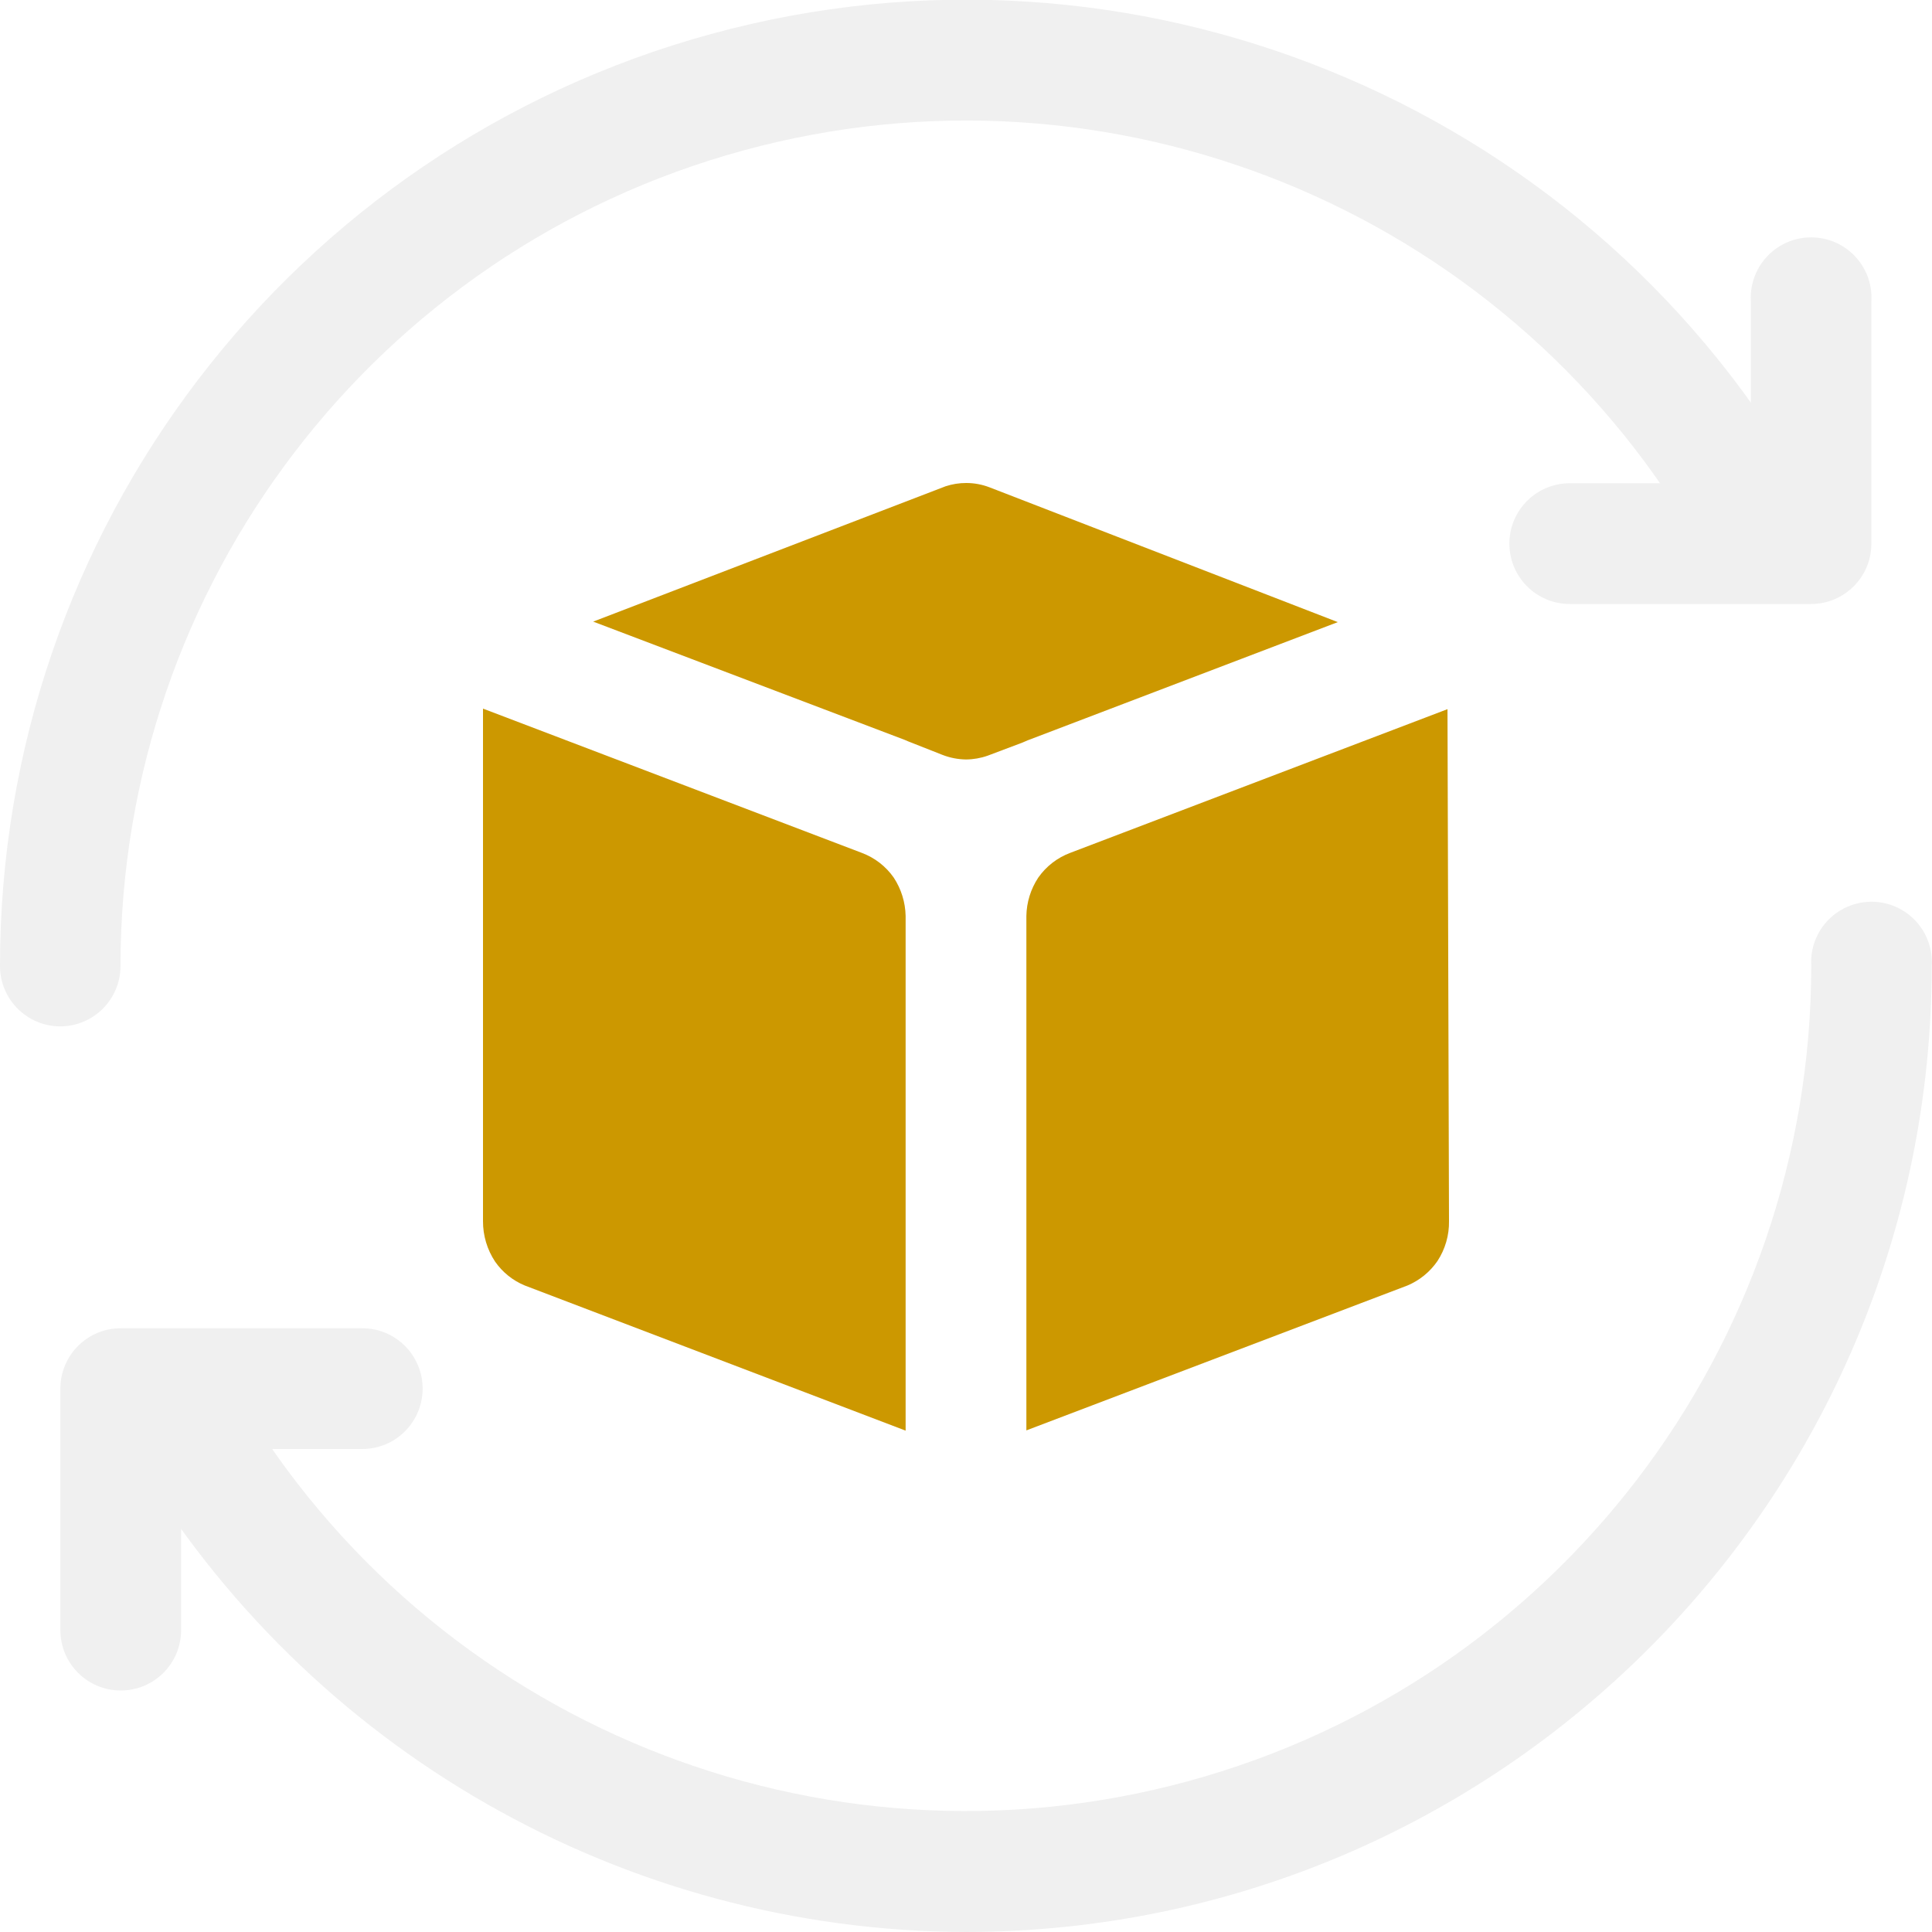
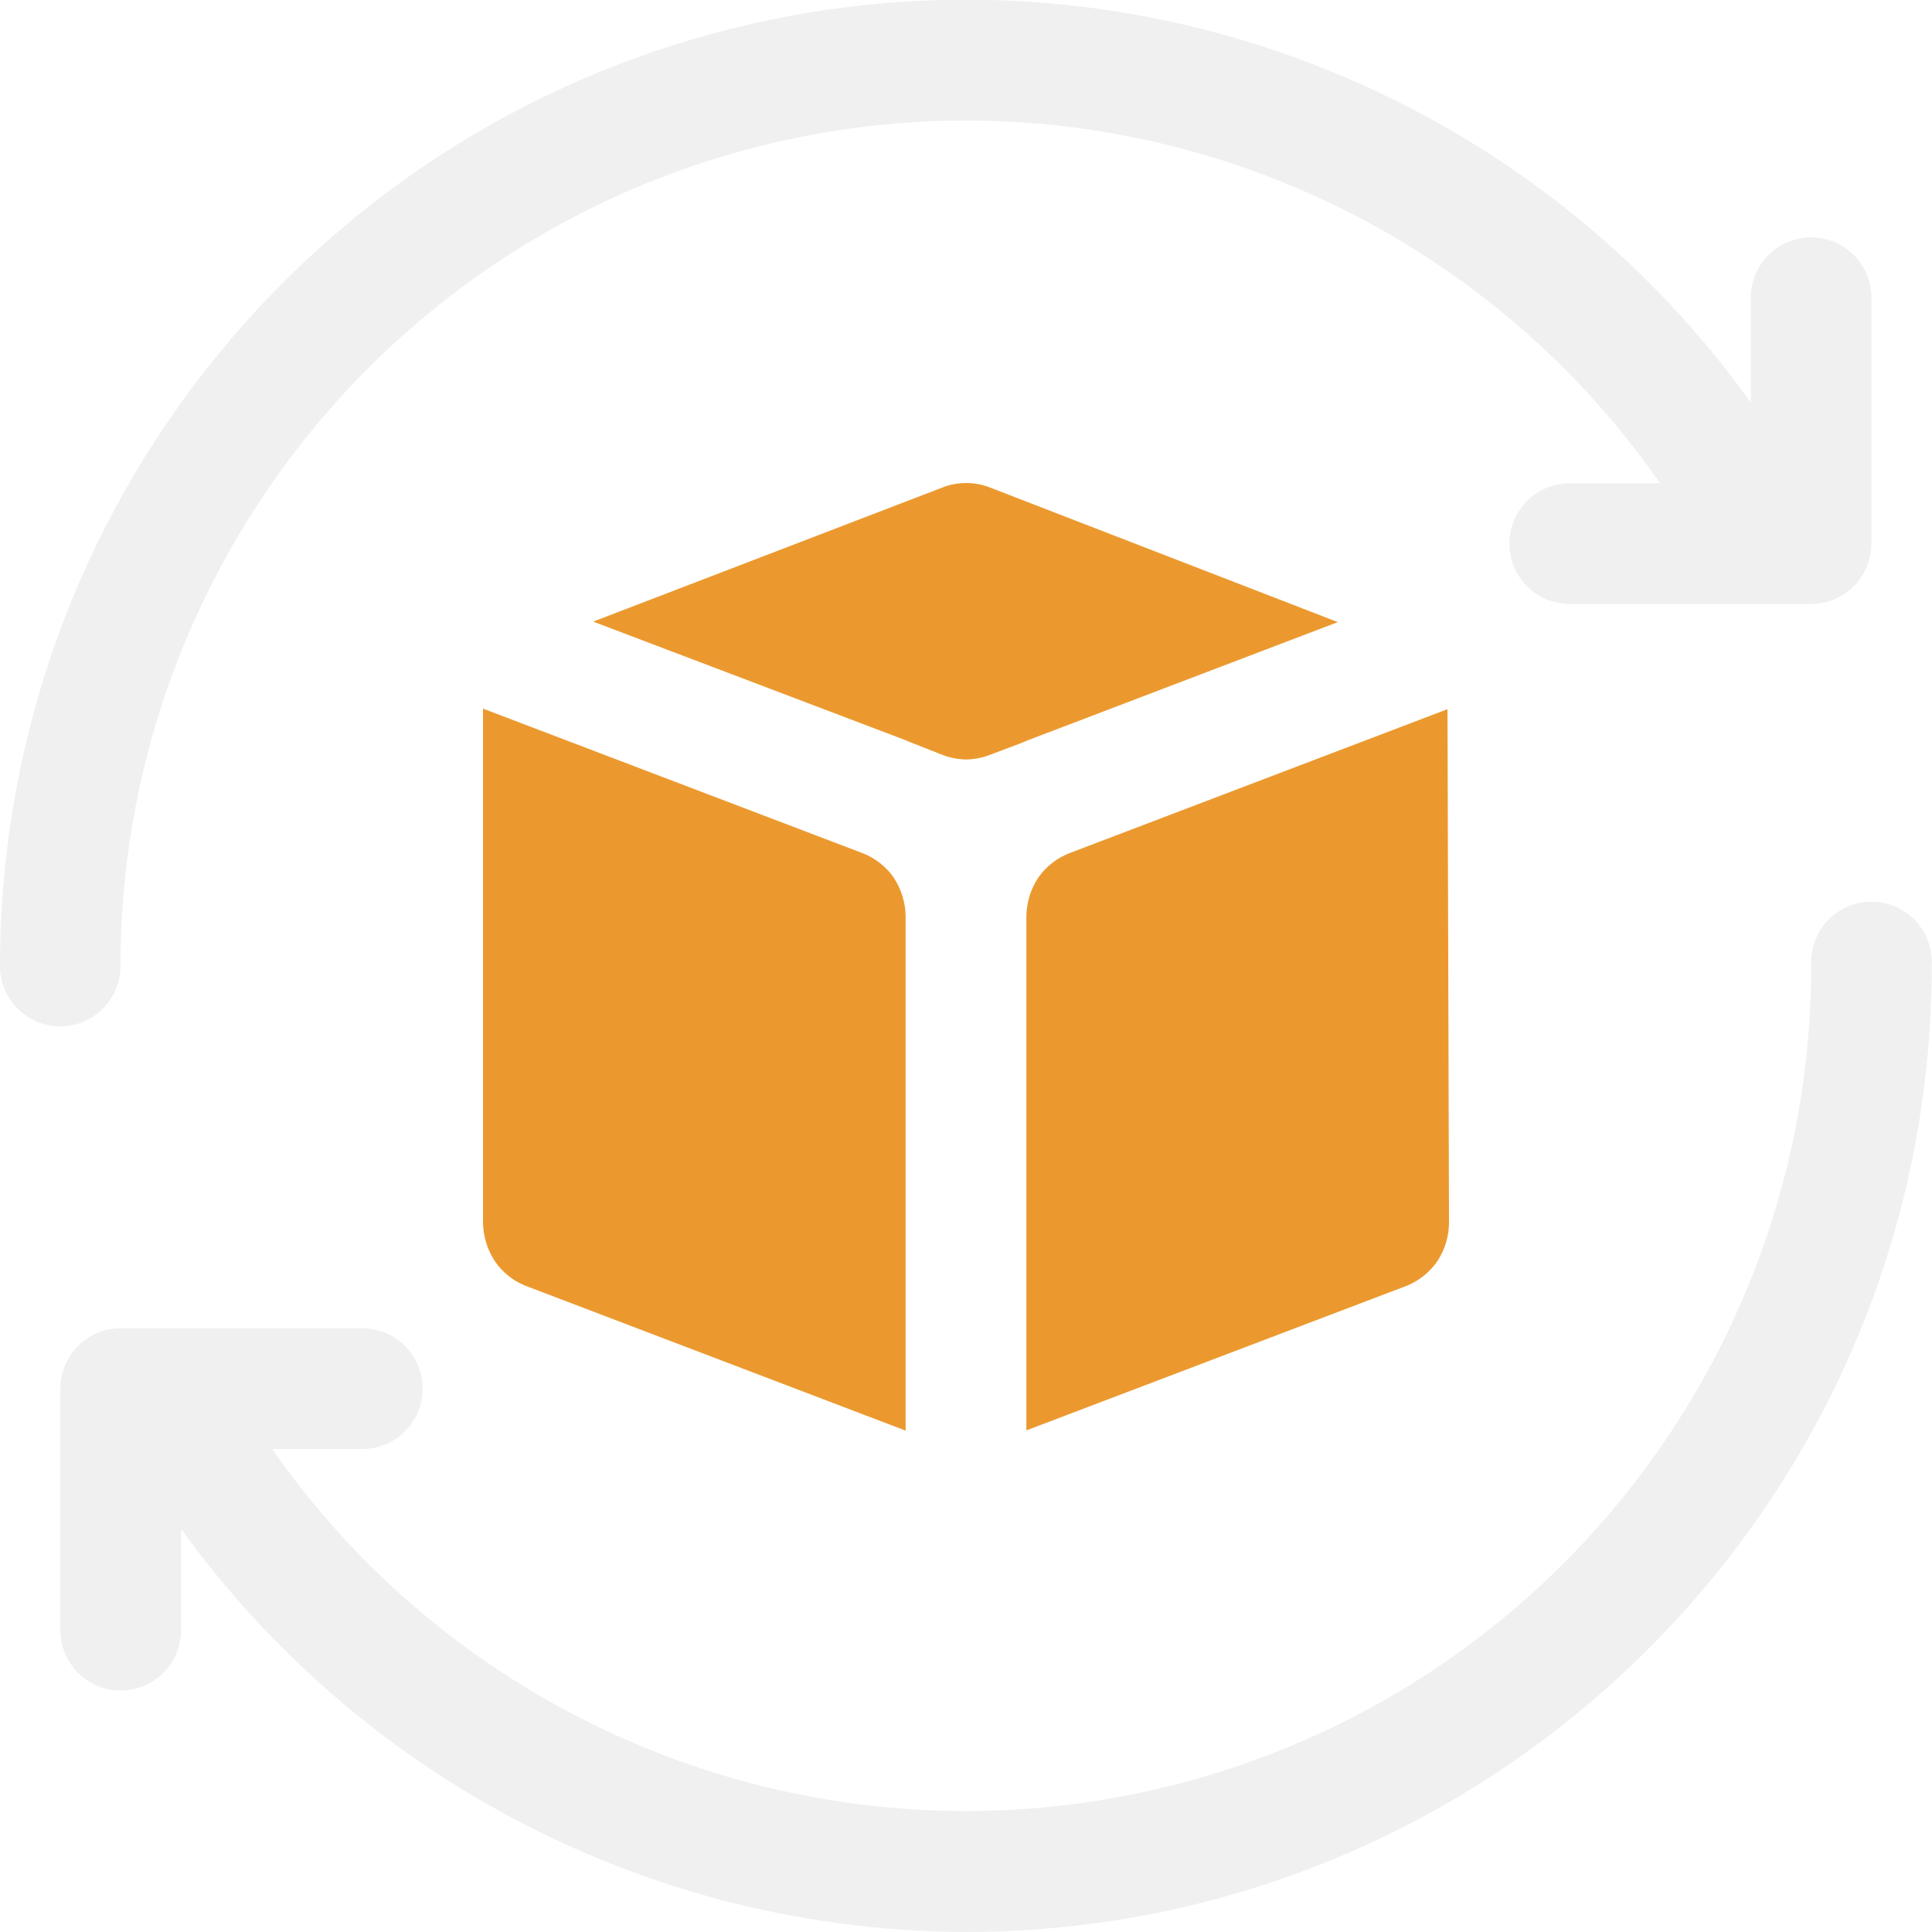
<svg xmlns="http://www.w3.org/2000/svg" viewBox="0 0 7.68 7.68">
  <defs>
    <clipPath id="clip-path">
      <rect width="7.68" height="7.68" style="fill:none" />
    </clipPath>
  </defs>
  <g id="Page_6" data-name="Page 6">
    <g id="Page_6-2" data-name="Page 6">
      <g style="clip-path:url(#clip-path)">
        <path d="M7.2,2.401h-.96a.24.24,0,0,1,0-.48h.72V1.199a.24.24,0,1,1,.479,0v.961A.24.24,0,0,1,7.2,2.401Z" style="fill:#f0f0f0" />
        <path d="M.24,4.08a.24.24,0,0,1-.24-.24,3.84,3.84,0,0,1,7.148-1.951.24.24,0,1,1-.413.244A3.361,3.361,0,0,0,.479,3.84.24.24,0,0,1,.24,4.08Z" style="fill:#f0f0f0" />
        <path d="M.48,6.72a.24.24,0,0,1-.24-.24v-.96a.24.24,0,0,1,.24-.24h.96a.24.24,0,0,1,0,.48H.72v.72A.24.24,0,0,1,.48,6.72Z" style="fill:#f0f0f0" />
        <path d="M3.84,7.68A3.861,3.861,0,0,1,.532,5.791a.24.24,0,0,1,.413-.244,3.361,3.361,0,0,0,6.255-1.707.24.24,0,1,1,.479,0A3.844,3.844,0,0,1,3.84,7.68Z" style="fill:#f0f0f0" />
-         <path d="M3.425,3.39,1.923,2.818l-.003-.001v2.037a.289.289,0,0,0,.048.161.268.268,0,0,0,.118.095l1.514.577V3.641a.288.288,0,0,0-.047-.152.27.27,0,0,0-.128-.099m.185-.443-.007-.003-.007-.003L2.358,2.471l1.401-.538a.26.26,0,0,1,.082-.013.257.257,0,0,1,.092.017l1.385.536-1.233.47-.007.003-.007.003-.007.003-.138.052a.264.264,0,0,1-.086.015.267.267,0,0,1-.093-.018Zm.47,2.739V3.641a.285.285,0,0,1,.047-.152.271.271,0,0,1,.128-.099L5.754,2.819l.006,2.035a.281.281,0,0,1-.046.159.274.274,0,0,1-.119.097Z" style="fill:#cc9800;fill-rule:evenodd" />
+         <path d="M3.425,3.39,1.923,2.818l-.003-.001v2.037a.289.289,0,0,0,.048.161.268.268,0,0,0,.118.095l1.514.577V3.641a.288.288,0,0,0-.047-.152.27.27,0,0,0-.128-.099m.185-.443-.007-.003-.007-.003L2.358,2.471l1.401-.538a.26.26,0,0,1,.082-.013.257.257,0,0,1,.092.017l1.385.536-1.233.47-.007.003-.007.003-.007.003-.138.052a.264.264,0,0,1-.086.015.267.267,0,0,1-.093-.018Zm.47,2.739V3.641a.285.285,0,0,1,.047-.152.271.271,0,0,1,.128-.099L5.754,2.819l.006,2.035a.281.281,0,0,1-.046.159.274.274,0,0,1-.119.097Z" style="fill:#eb992f;fill-rule:evenodd" />
      </g>
    </g>
  </g>
</svg>
